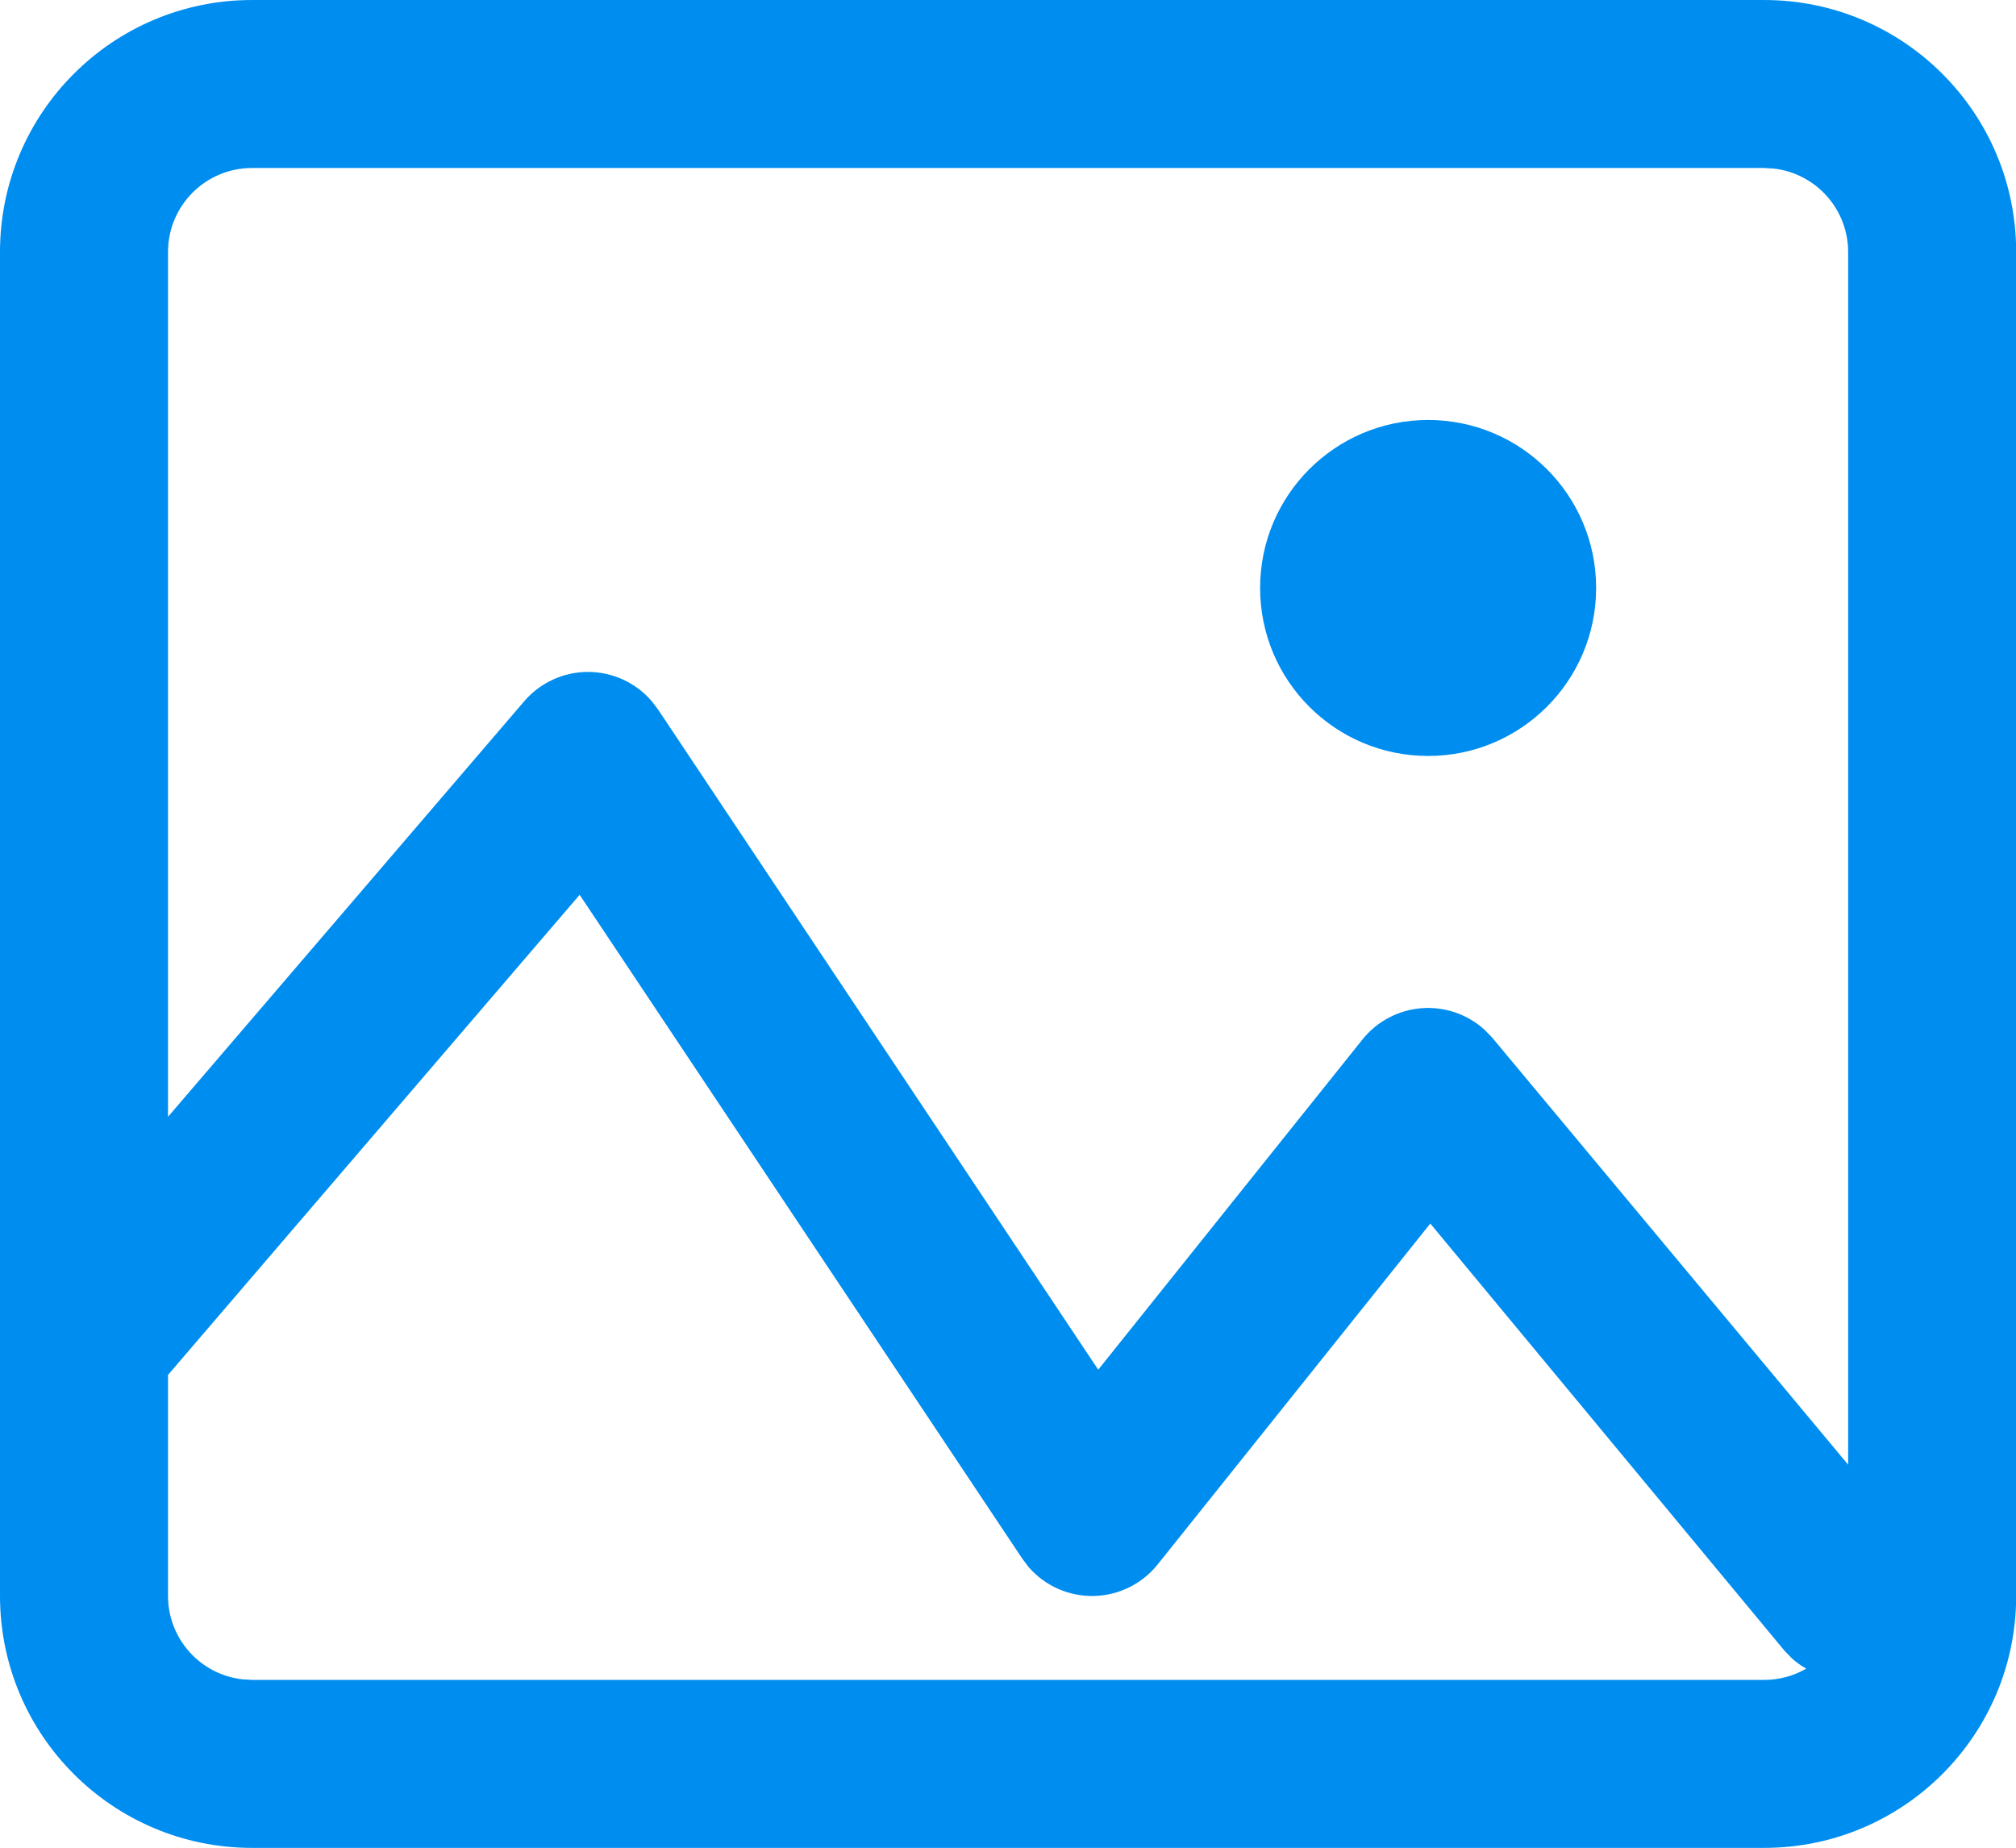
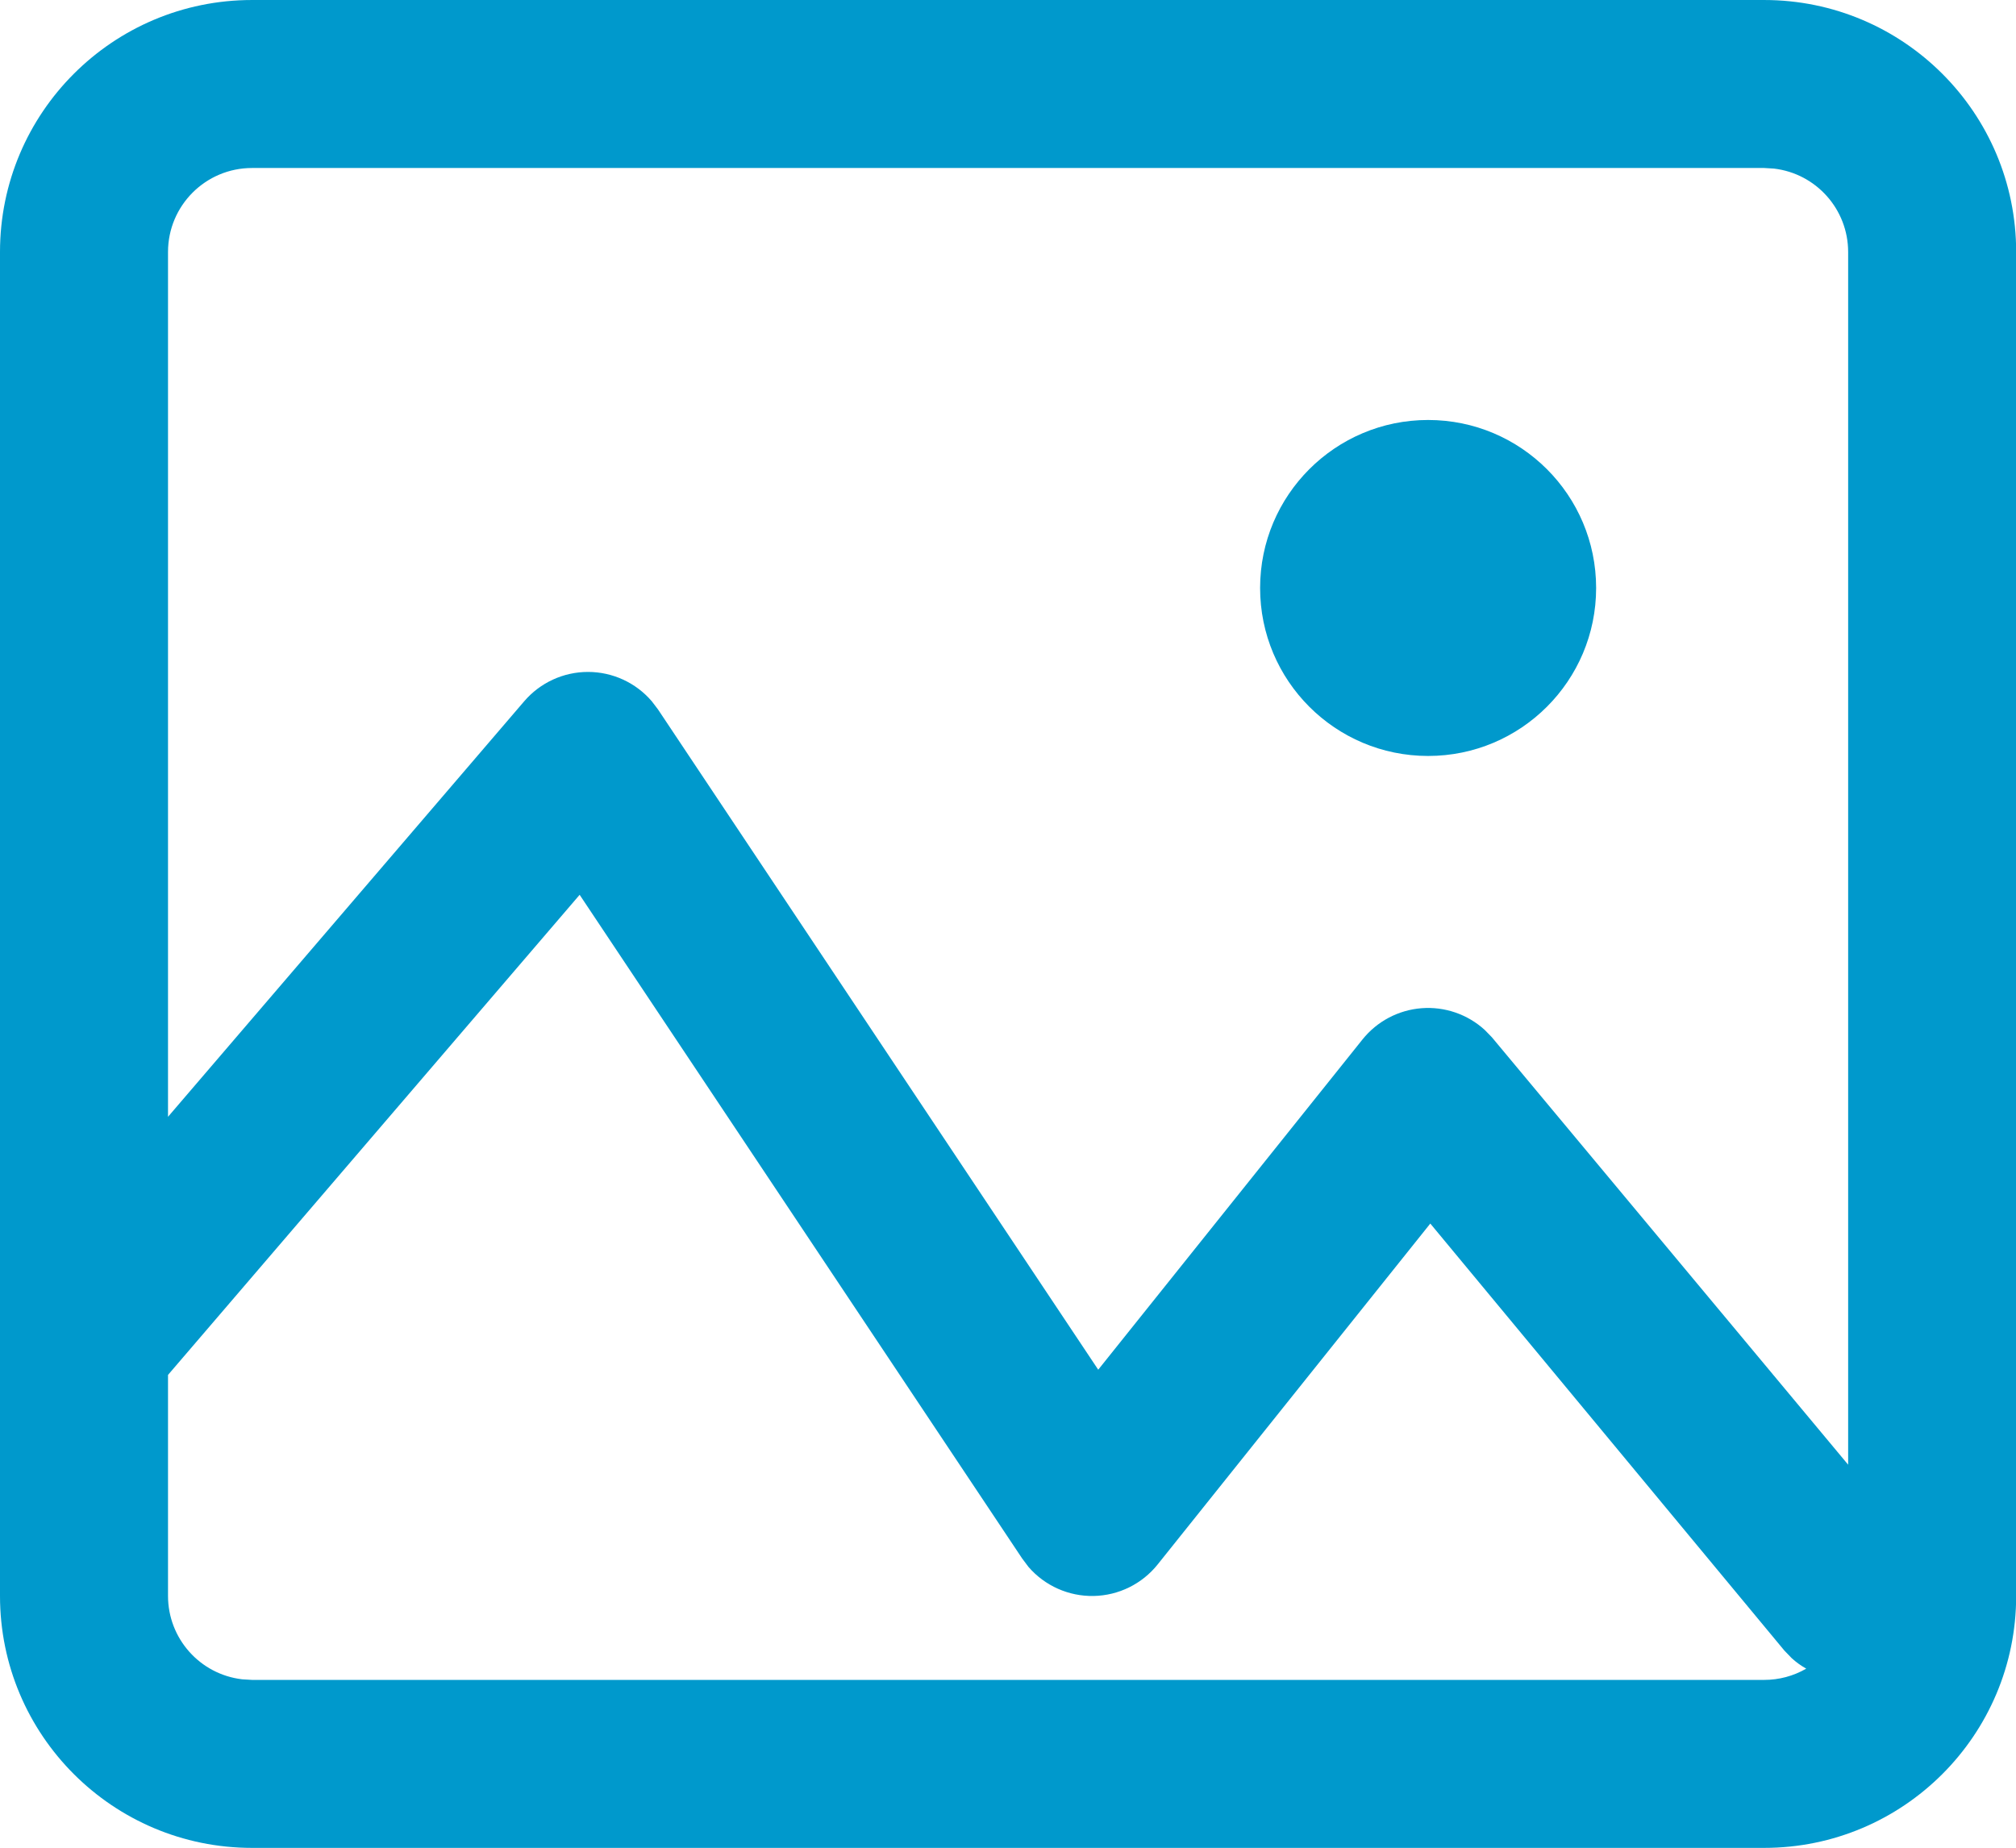
<svg xmlns="http://www.w3.org/2000/svg" t="1598882976490" class="icon" viewBox="0 0 1117 1024" version="1.1" p-id="2989" width="17.453" height="16">
  <defs>
    <style type="text/css">@font-face { font-family: element-icons; src: url("chrome-extension://moombeodfomdpjnpocobemoiaemednkg/fonts/element-icons.woff") format("woff"), url("chrome-extension://moombeodfomdpjnpocobemoiaemednkg/fonts/element-icons.ttf ") format("truetype"); }
</style>
  </defs>
-   <path d="M977.455 0a139.636 139.636 0 0 1 139.636 139.636v744.727a139.636 139.636 0 0 1-139.636 139.636H139.636a139.636 139.636 0 0 1-139.636-139.636V139.636a139.636 139.636 0 0 1 139.636-139.636zM321.164 495.849L93.091 761.903V884.364a46.545 46.545 0 0 0 41.1 46.22L139.636 930.909h837.818a46.313 46.313 0 0 0 23.319-6.237 42.915 42.915 0 0 1-8.052-5.818l-4.049-4.189-196.189-236.637-151.04 188.881a46.545 46.545 0 0 1-71.587 1.396l-3.491-4.655L321.164 495.849zM977.455 93.091H139.636a46.545 46.545 0 0 0-46.545 46.545v479.232l197.353-230.26a46.545 46.545 0 0 1 70.656-0.047l3.444 4.515 243.945 365.94 146.432-183.017a46.545 46.545 0 0 1 67.677-5.306l4.003 4.096L1024 811.66V139.636a46.545 46.545 0 0 0-41.1-46.22L977.455 93.091z m-186.182 139.636a93.091 93.091 0 1 1 0 186.182 93.091 93.091 0 0 1 0-186.182z" fill="#008df0" p-id="2990" />
+   <path d="M977.455 0a139.636 139.636 0 0 1 139.636 139.636v744.727a139.636 139.636 0 0 1-139.636 139.636H139.636a139.636 139.636 0 0 1-139.636-139.636V139.636a139.636 139.636 0 0 1 139.636-139.636zM321.164 495.849L93.091 761.903V884.364a46.545 46.545 0 0 0 41.1 46.22L139.636 930.909h837.818a46.313 46.313 0 0 0 23.319-6.237 42.915 42.915 0 0 1-8.052-5.818l-4.049-4.189-196.189-236.637-151.04 188.881a46.545 46.545 0 0 1-71.587 1.396l-3.491-4.655L321.164 495.849zM977.455 93.091H139.636a46.545 46.545 0 0 0-46.545 46.545v479.232l197.353-230.26a46.545 46.545 0 0 1 70.656-0.047l3.444 4.515 243.945 365.94 146.432-183.017a46.545 46.545 0 0 1 67.677-5.306l4.003 4.096L1024 811.66V139.636a46.545 46.545 0 0 0-41.1-46.22L977.455 93.091z m-186.182 139.636a93.091 93.091 0 1 1 0 186.182 93.091 93.091 0 0 1 0-186.182z" fill="#0099CC" p-id="2990" />
</svg>
